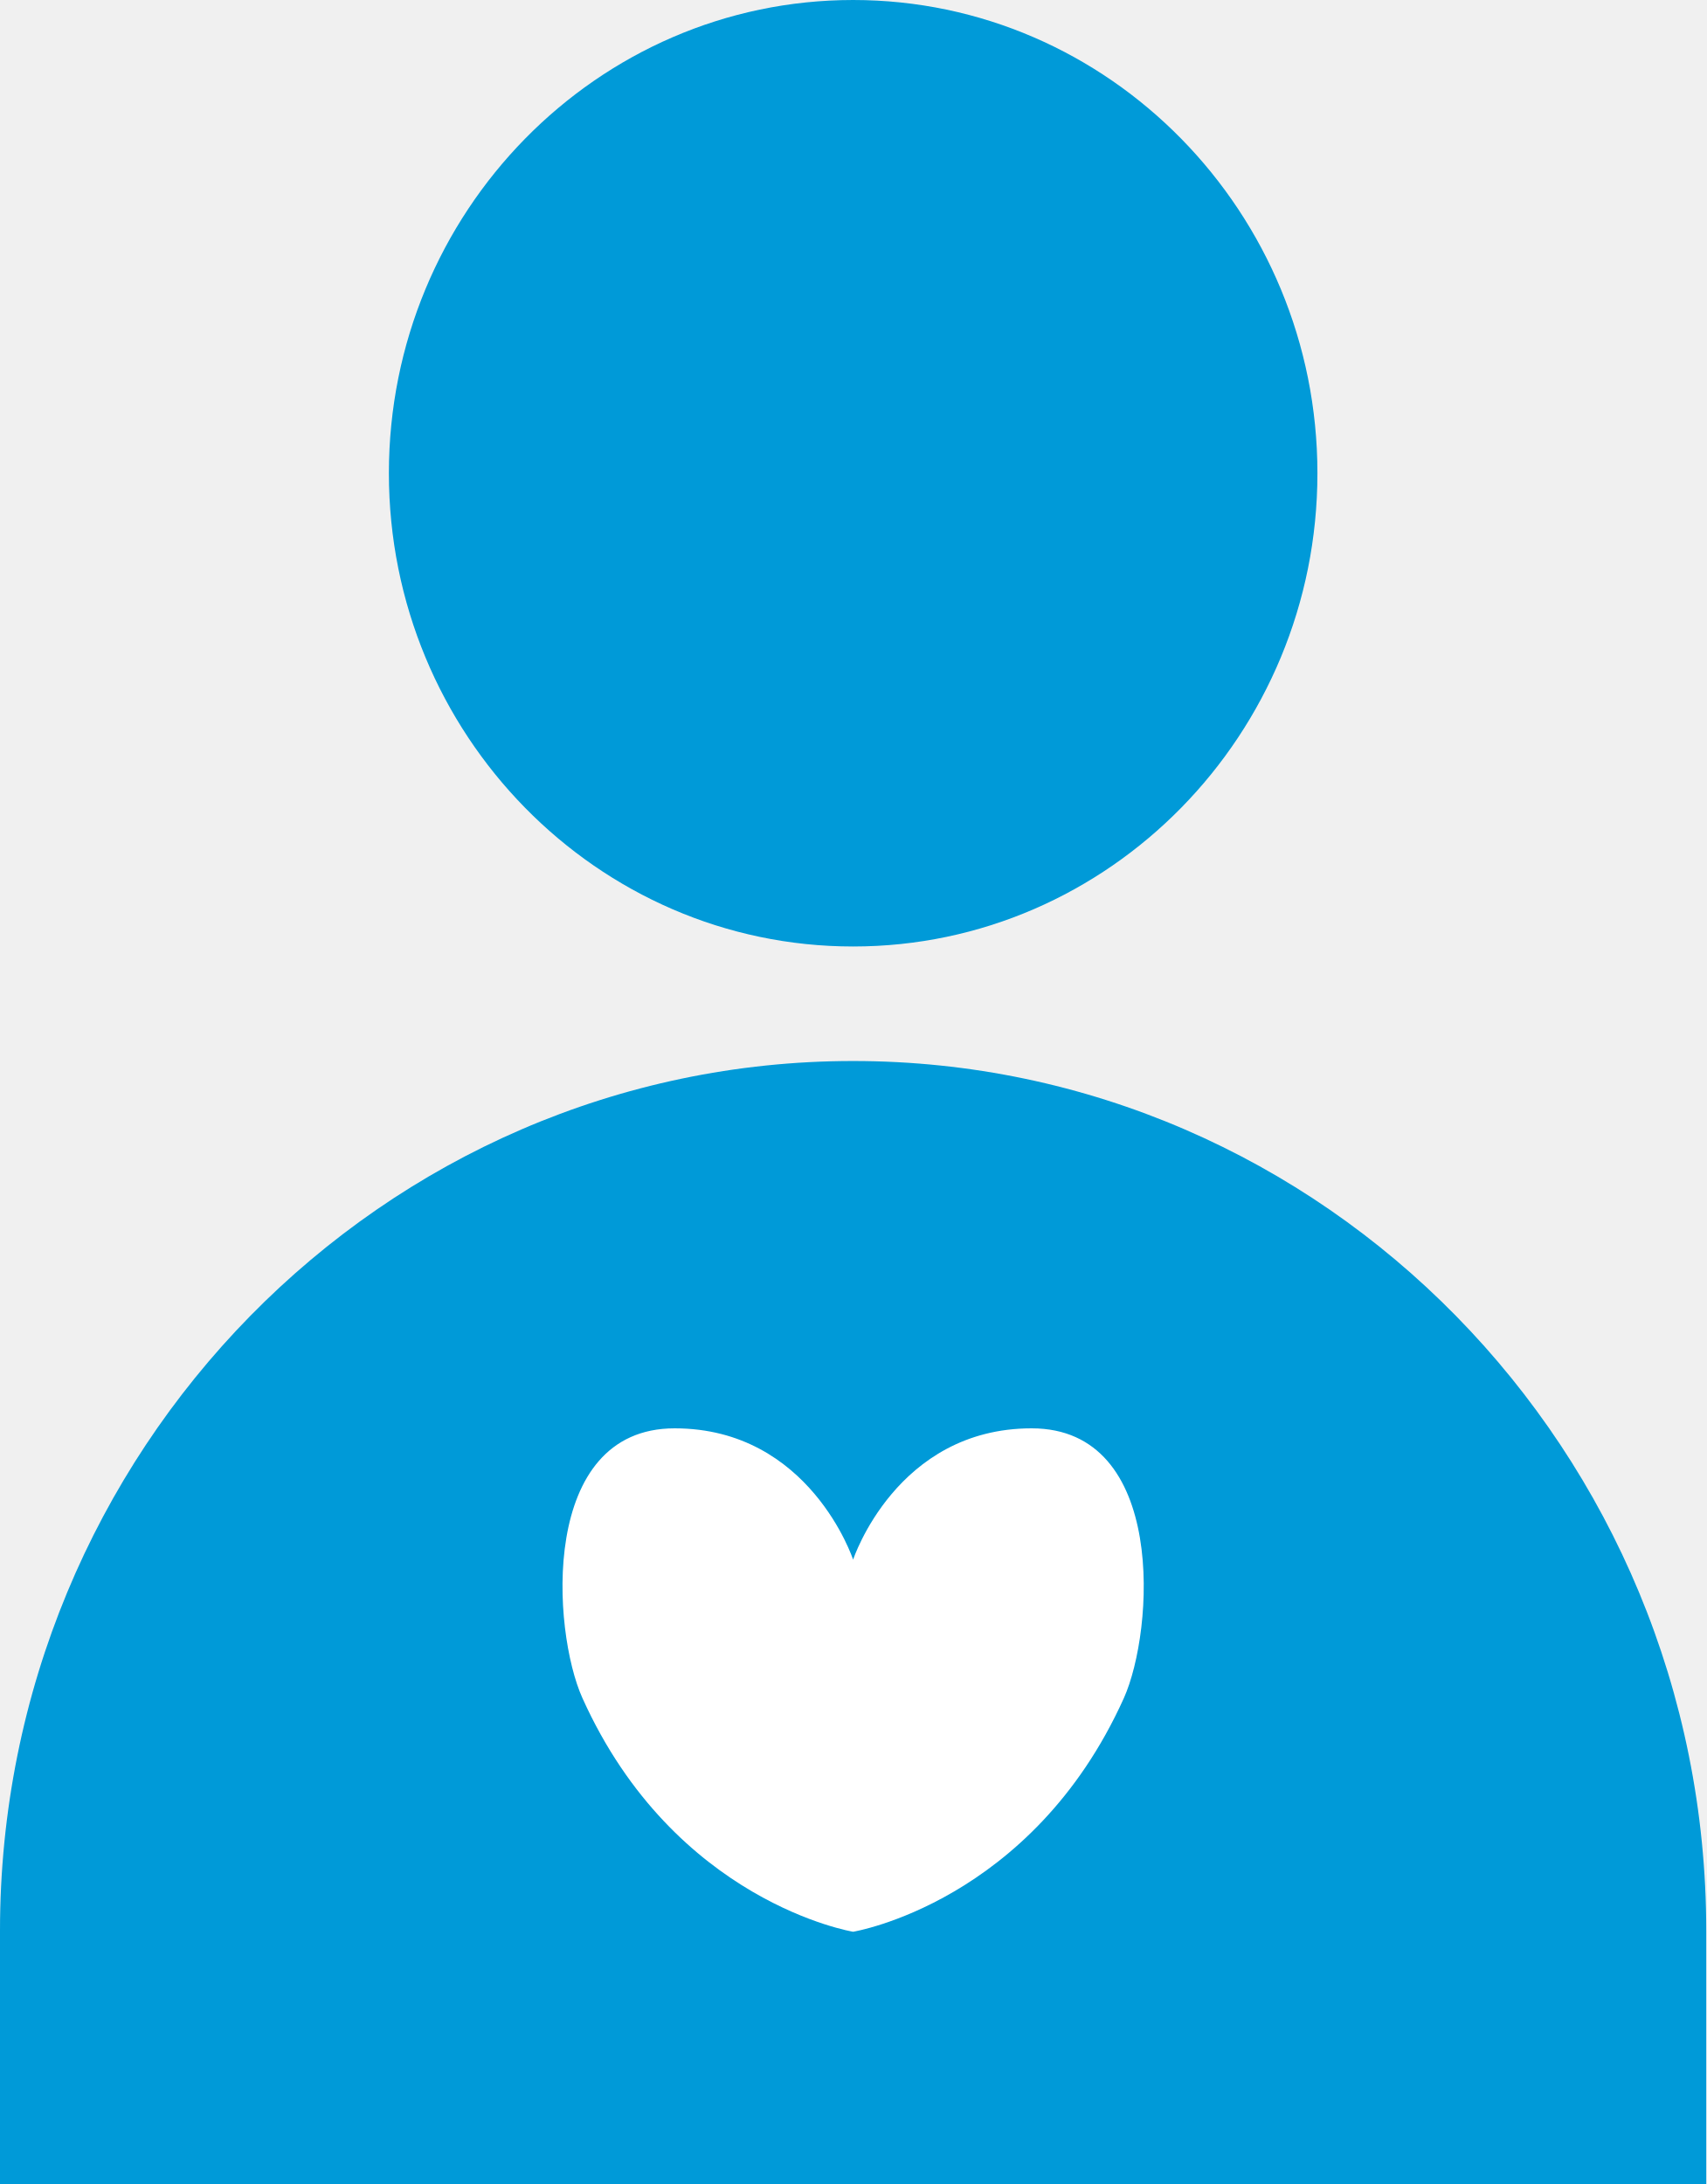
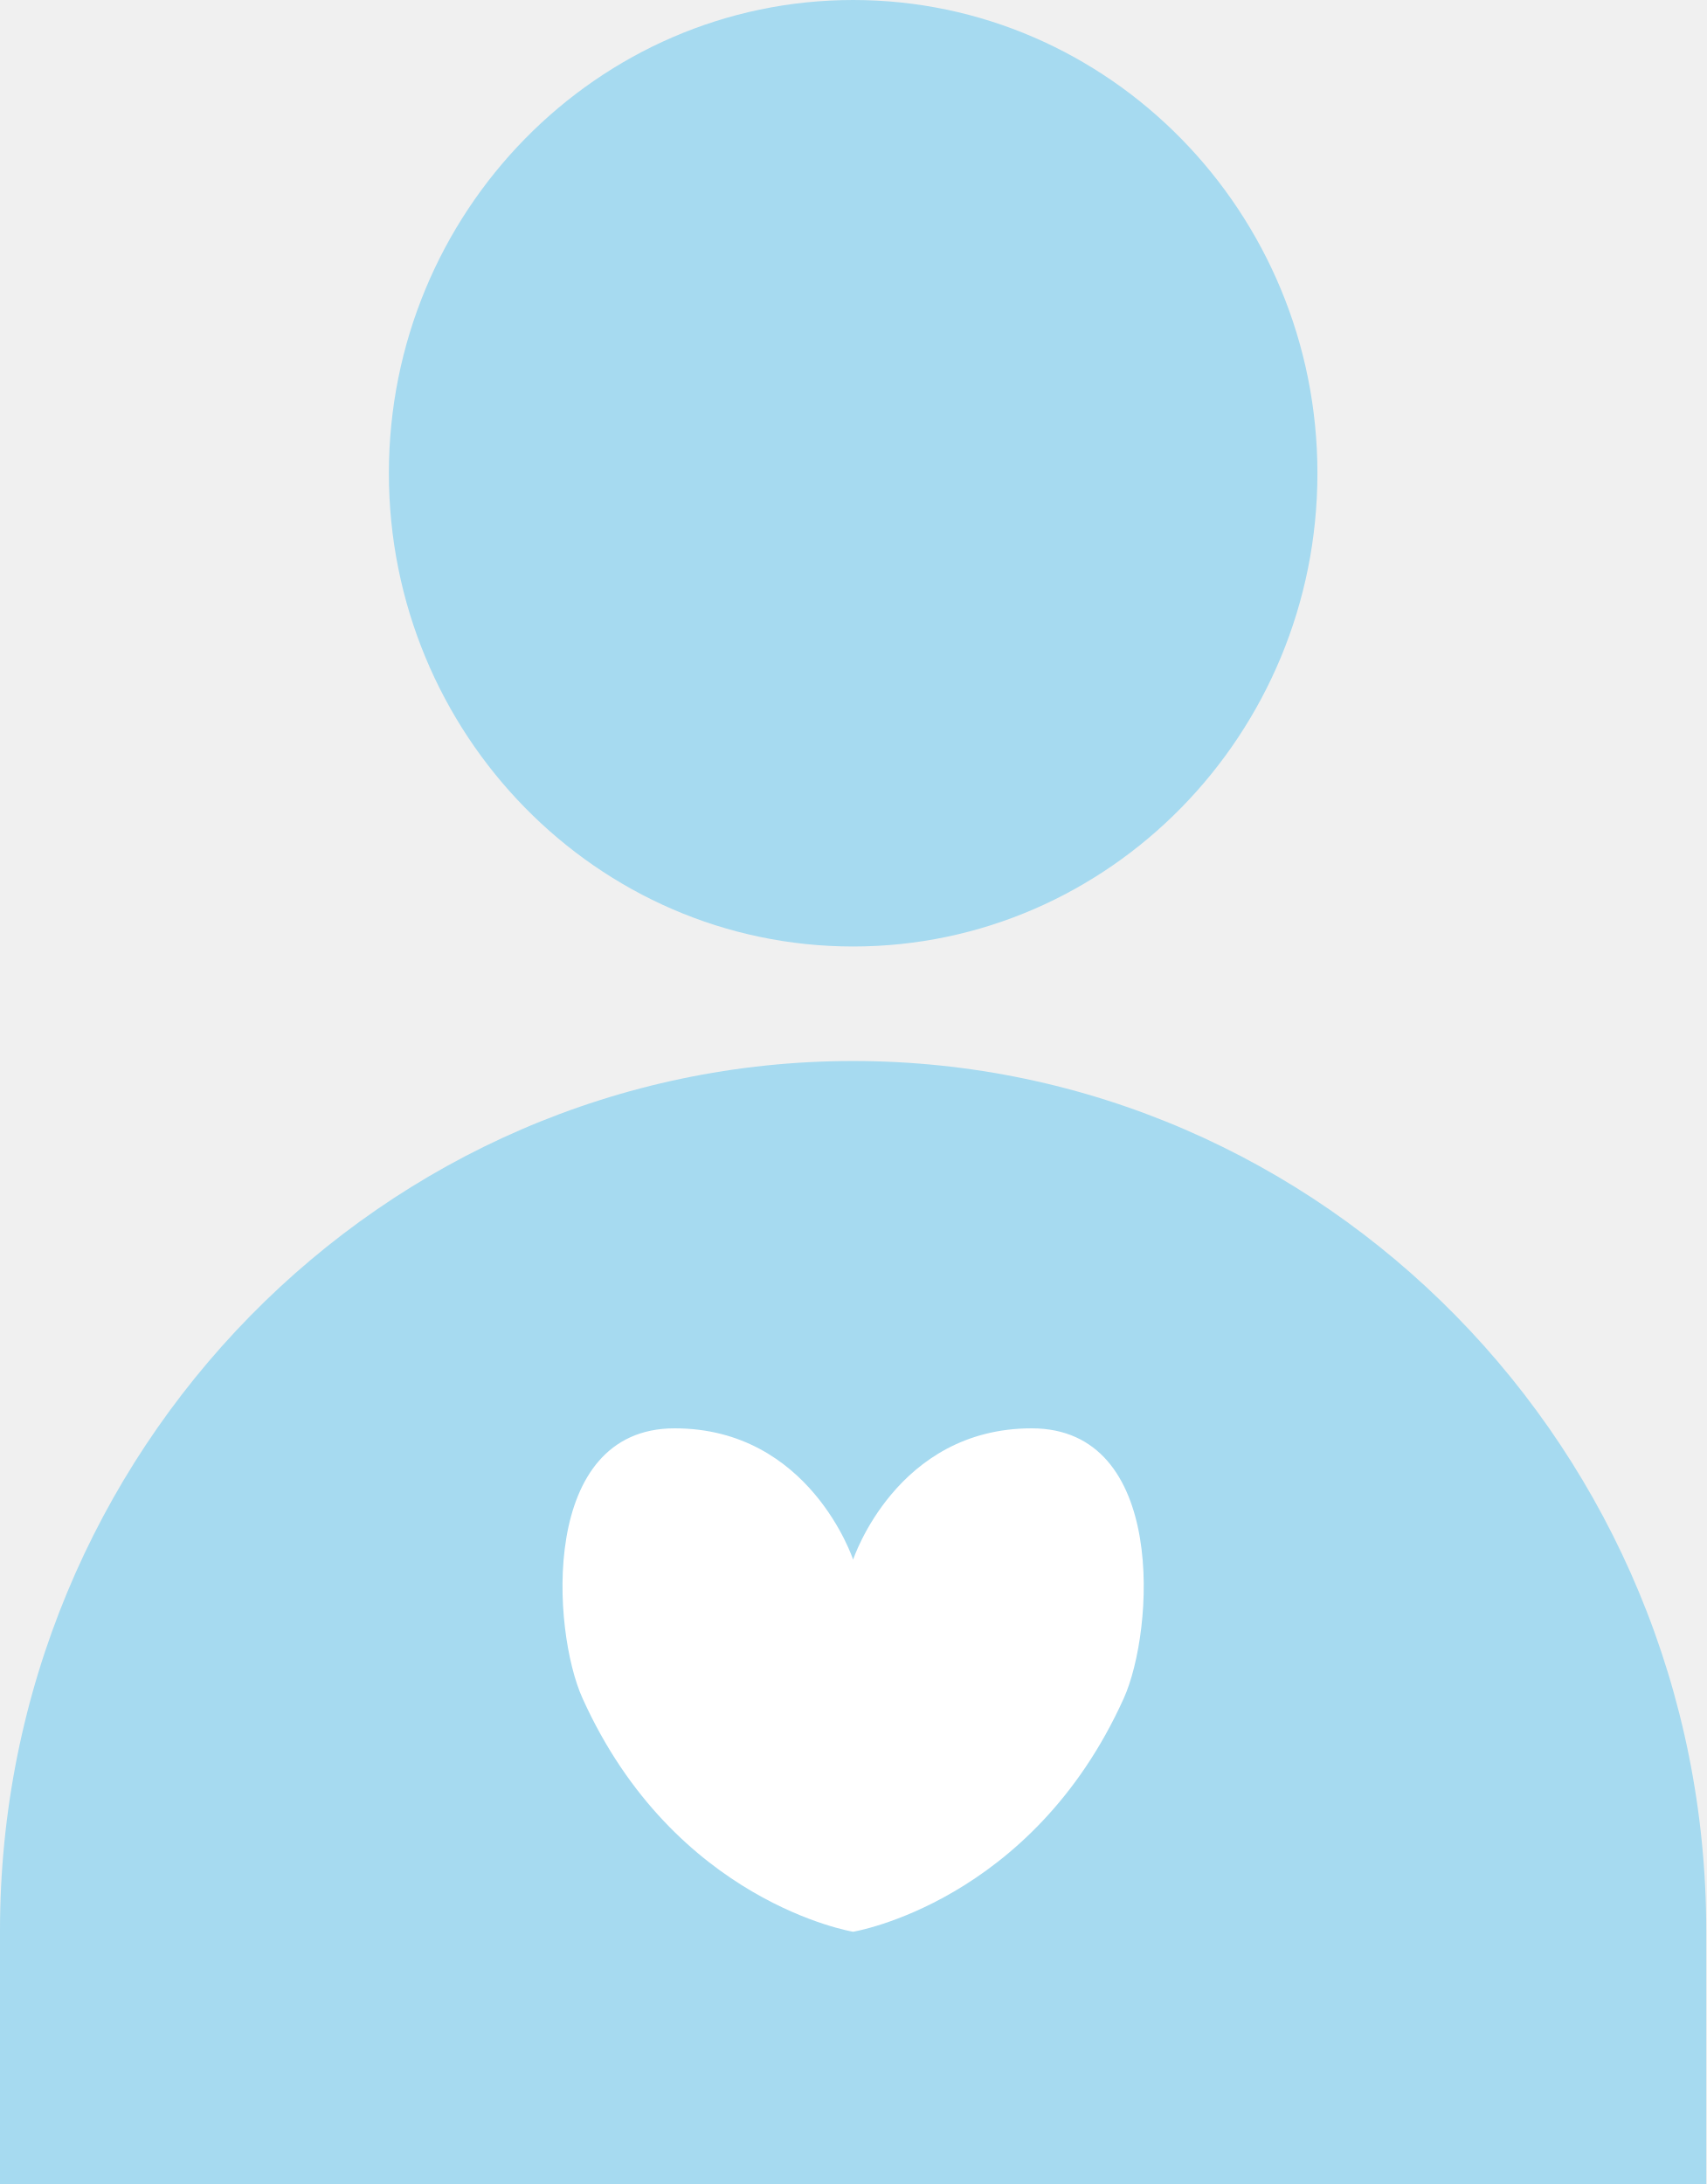
<svg xmlns="http://www.w3.org/2000/svg" width="25" height="32" viewBox="0 0 25 32" fill="none">
  <g clip-path="url(#clip0_2405_57)">
-     <path d="M12.5 15.546C5.607 15.546 0 21.263 0 28.288V32H25V28.288C25 21.262 19.393 15.546 12.5 15.546Z" fill="#009AD8" />
-     <path d="M19.303 6.934C19.303 3.111 16.251 0 12.5 0C8.749 0 5.698 3.111 5.698 6.934C5.698 10.757 8.749 13.868 12.5 13.868C16.251 13.868 19.303 10.757 19.303 6.934Z" fill="#009AD8" />
+     <path d="M12.5 15.546C5.607 15.546 0 21.263 0 28.288V32H25V28.288C25 21.262 19.393 15.546 12.5 15.546Z" fill="#A6DAF0" />
+     <path d="M19.303 6.934C19.303 3.111 16.251 0 12.5 0C8.749 0 5.698 3.111 5.698 6.934C5.698 10.757 8.749 13.868 12.5 13.868C16.251 13.868 19.303 10.757 19.303 6.934Z" fill="#A6DAF0" />
    <path d="M15.116 20.928C13.133 20.928 12.5 22.852 12.5 22.852C12.5 22.852 11.867 20.928 9.885 20.928C7.902 20.928 8.086 23.891 8.535 24.883C9.885 27.876 12.499 28.304 12.5 28.304C12.5 28.304 15.116 27.876 16.466 24.883C16.913 23.89 17.099 20.928 15.116 20.928Z" fill="white" />
  </g>
  <defs>
    <clipPath id="clip0_2405_57">
      <rect width="25" height="32" fill="white" />
    </clipPath>
  </defs>
</svg>
